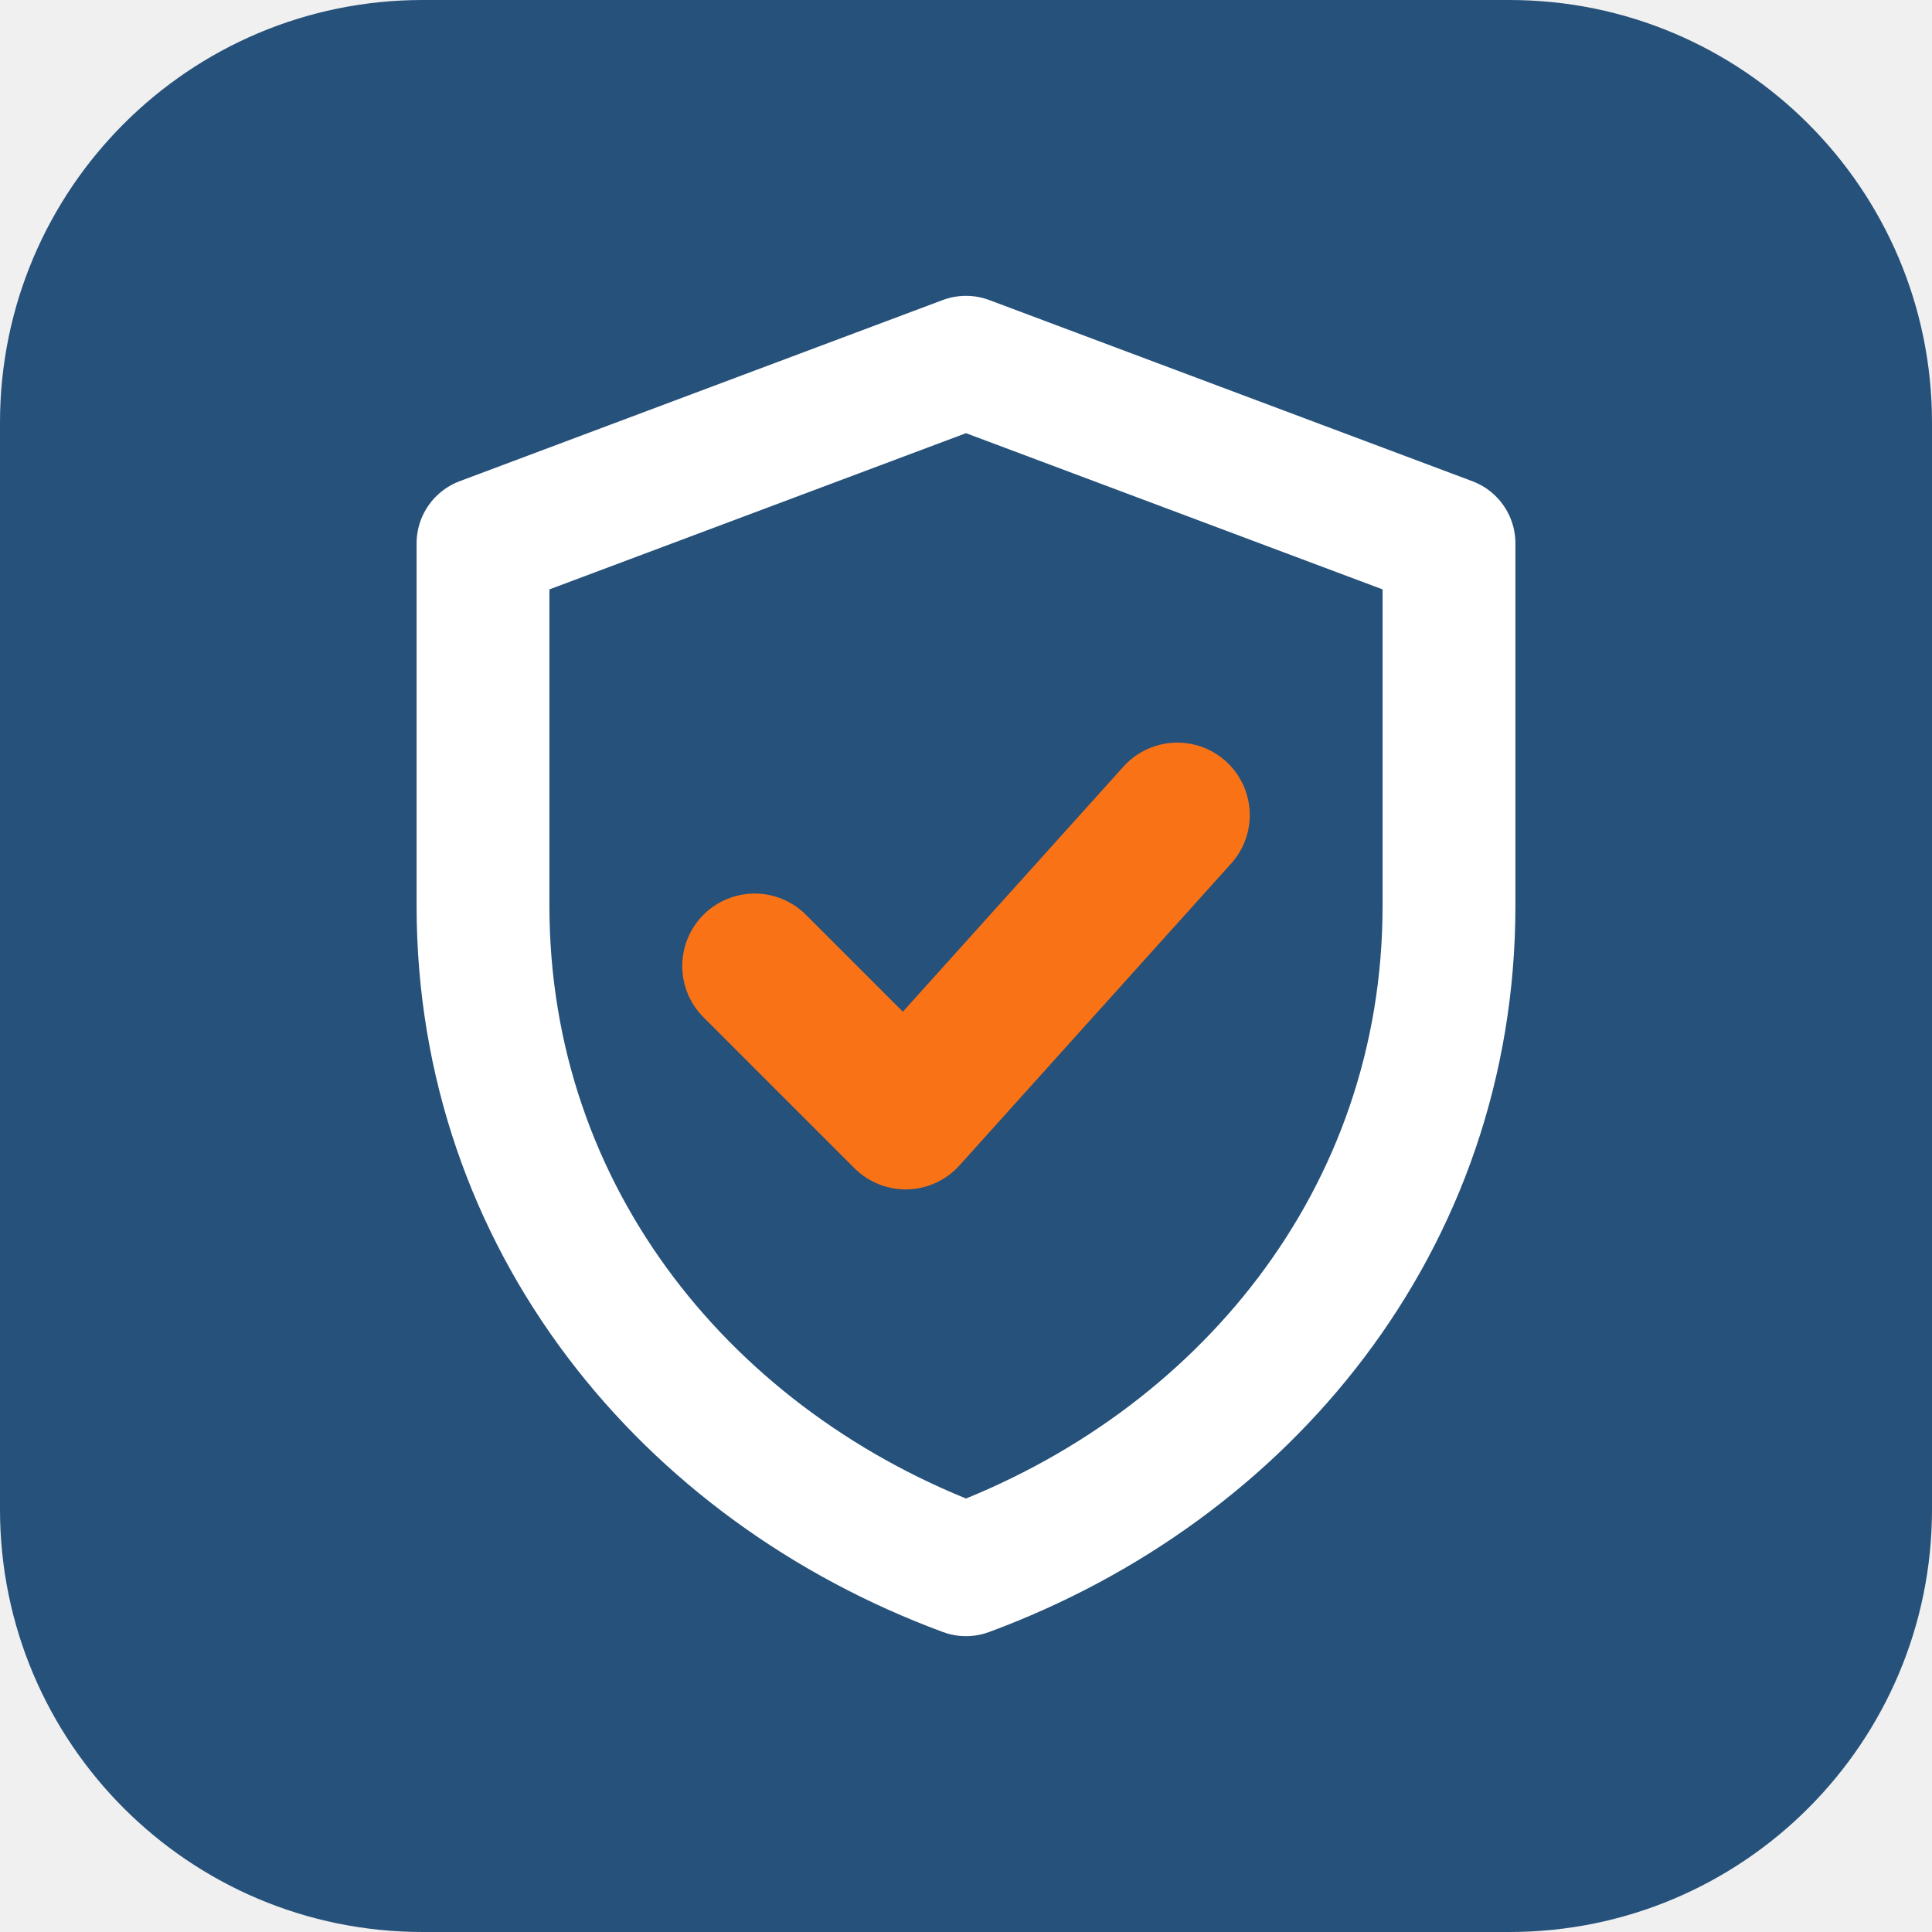
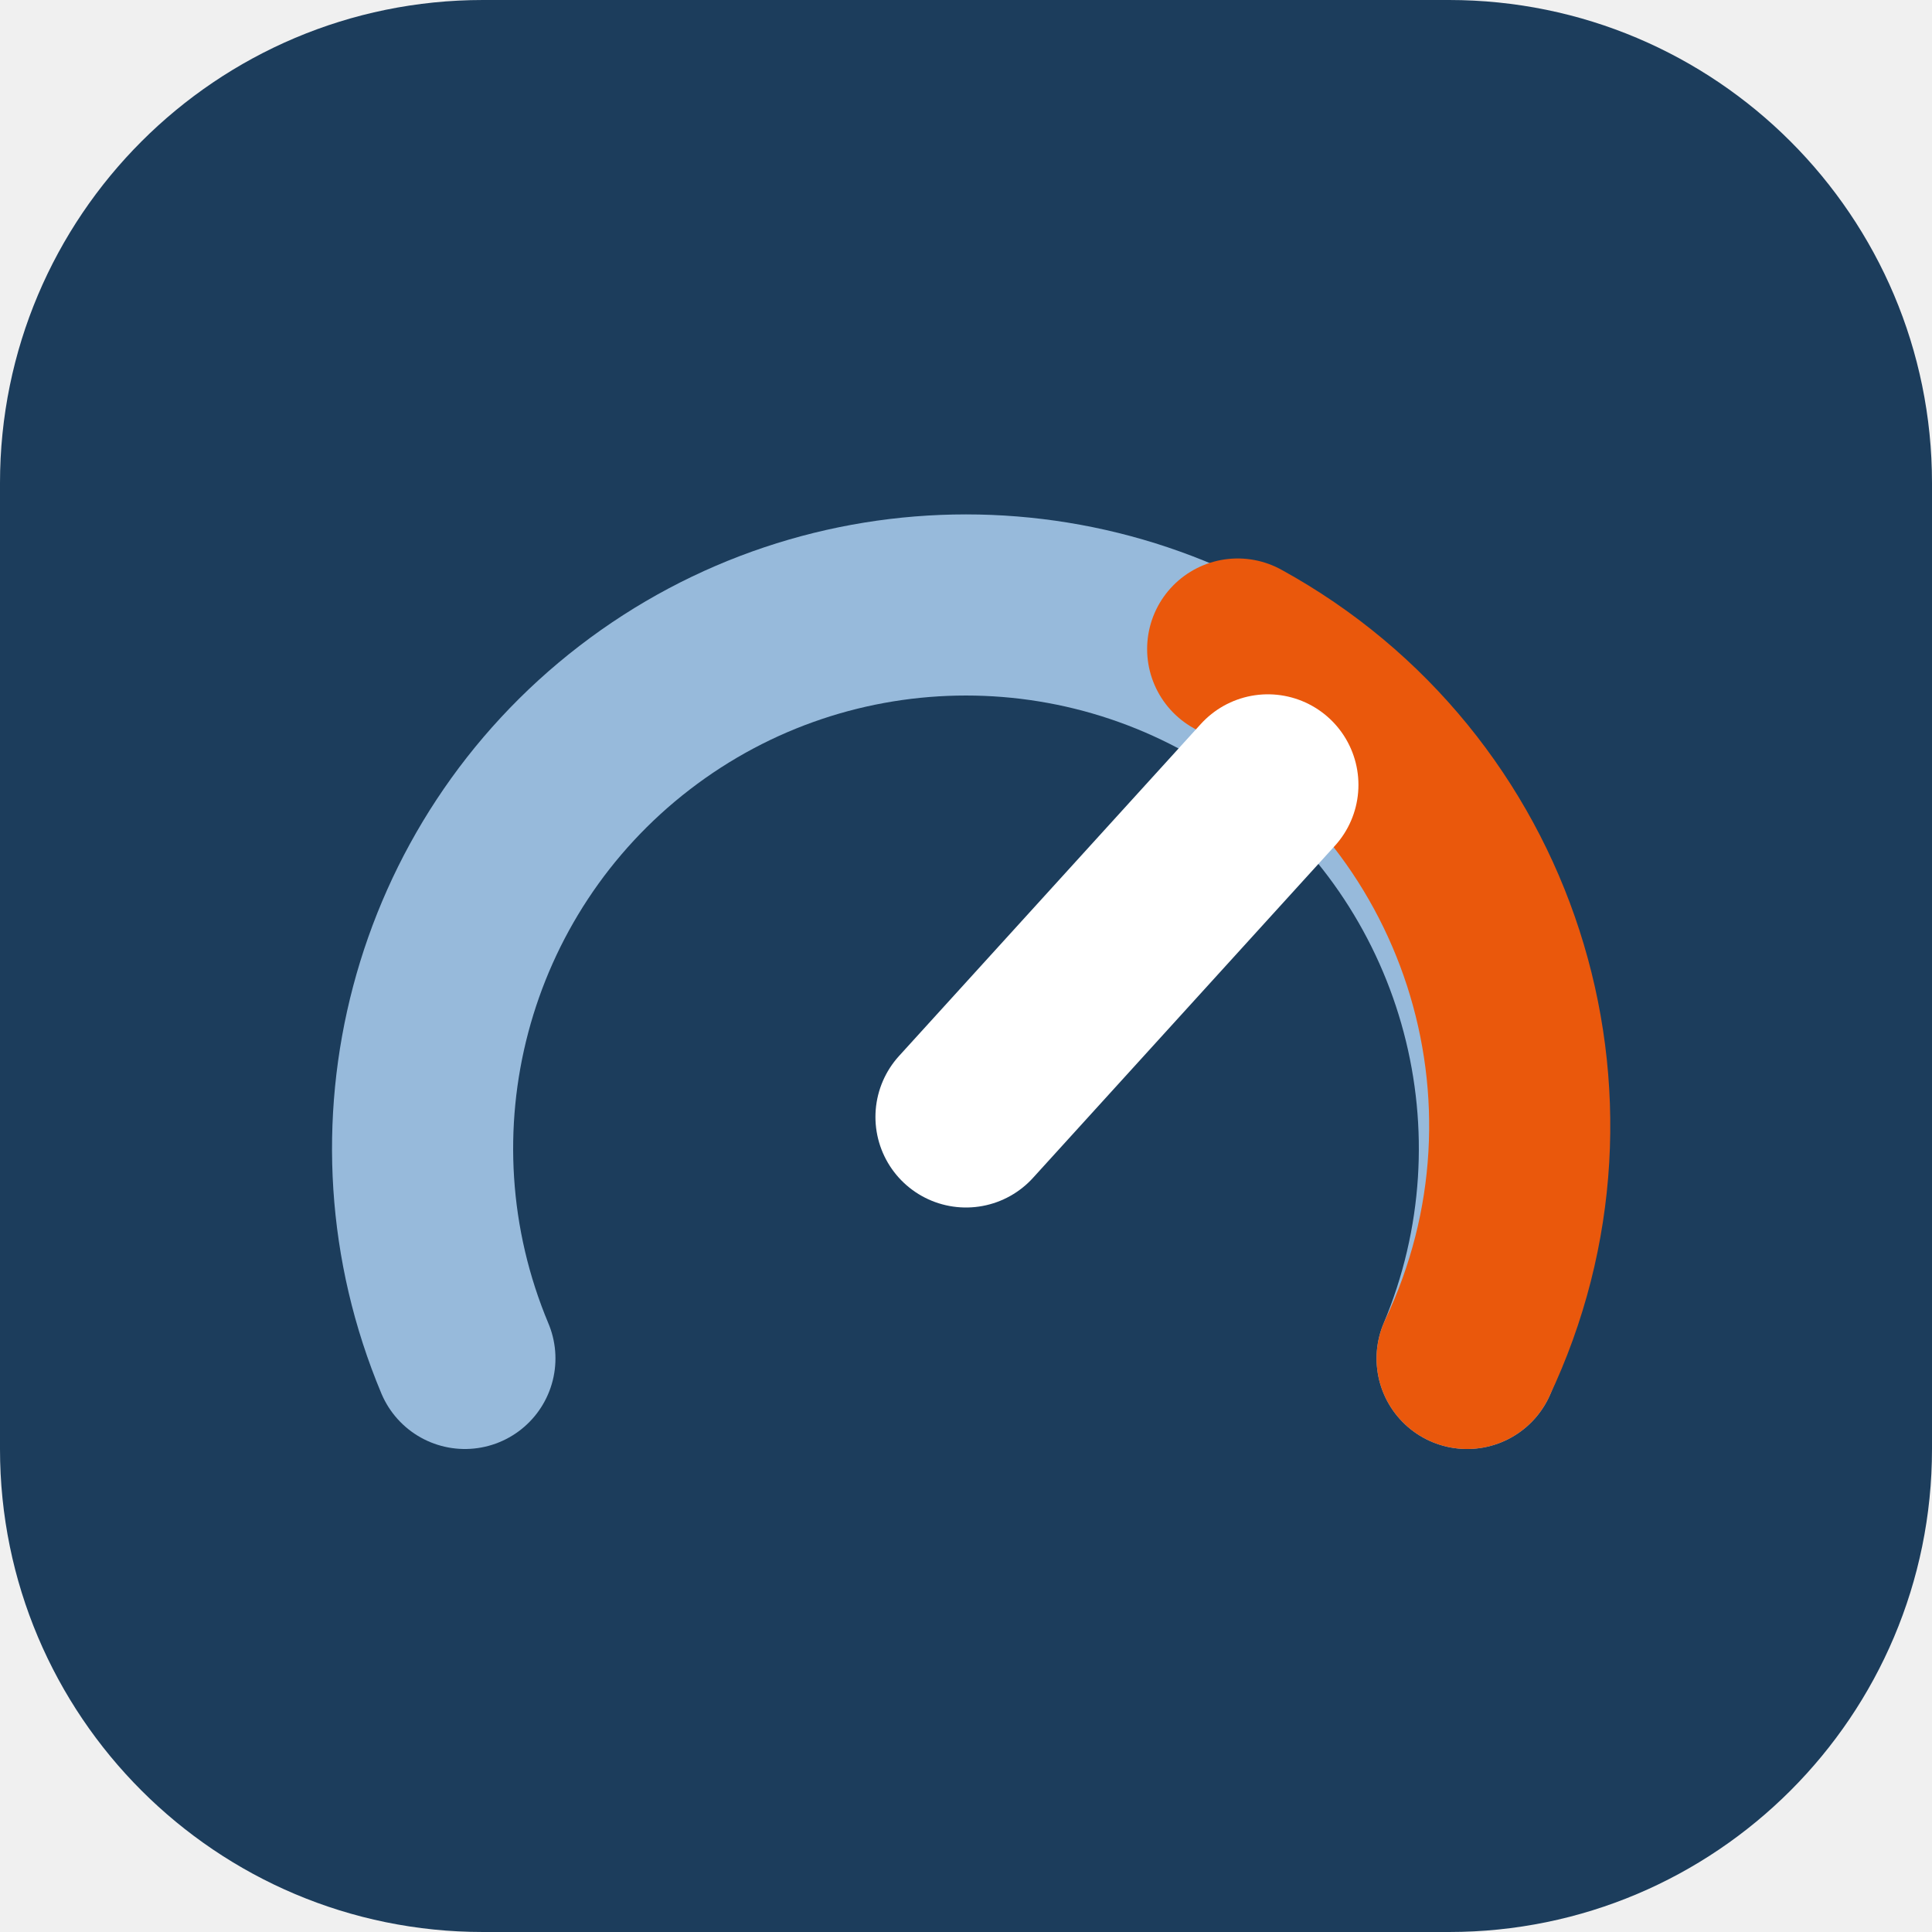
- <svg xmlns="http://www.w3.org/2000/svg" viewBox="0 0 32 32">
-   <rect width="32" height="32" rx="7" fill="#26517a" />
-   <path d="M16 6l8 3v6c0 5.2-3.4 9.3-8 11-4.6-1.7-8-5.8-8-11V9z" fill="none" stroke="#fff" stroke-width="2.2" stroke-linejoin="round" />
-   <path d="M12.5 16l2.5 2.5 4.5-5" fill="none" stroke="#f97316" stroke-width="2.4" stroke-linecap="round" stroke-linejoin="round" />
+ <svg xmlns="http://www.w3.org/2000/svg" viewBox="0 0 64 64">
+   <rect width="64" height="64" rx="16" fill="#1c3d5c" />
+   <path d="M15.4 45 A18 18 0 1 1 48.6 45" fill="none" stroke="#97badb" stroke-width="6" stroke-linecap="round" />
+   <path d="M41 21.5 A18 18 0 0 1 48.6 45" fill="none" stroke="#ea580c" stroke-width="6" stroke-linecap="round" />
+   <line x1="32" y1="37" x2="42" y2="26" stroke="#fff" stroke-width="6" stroke-linecap="round" />
</svg>
